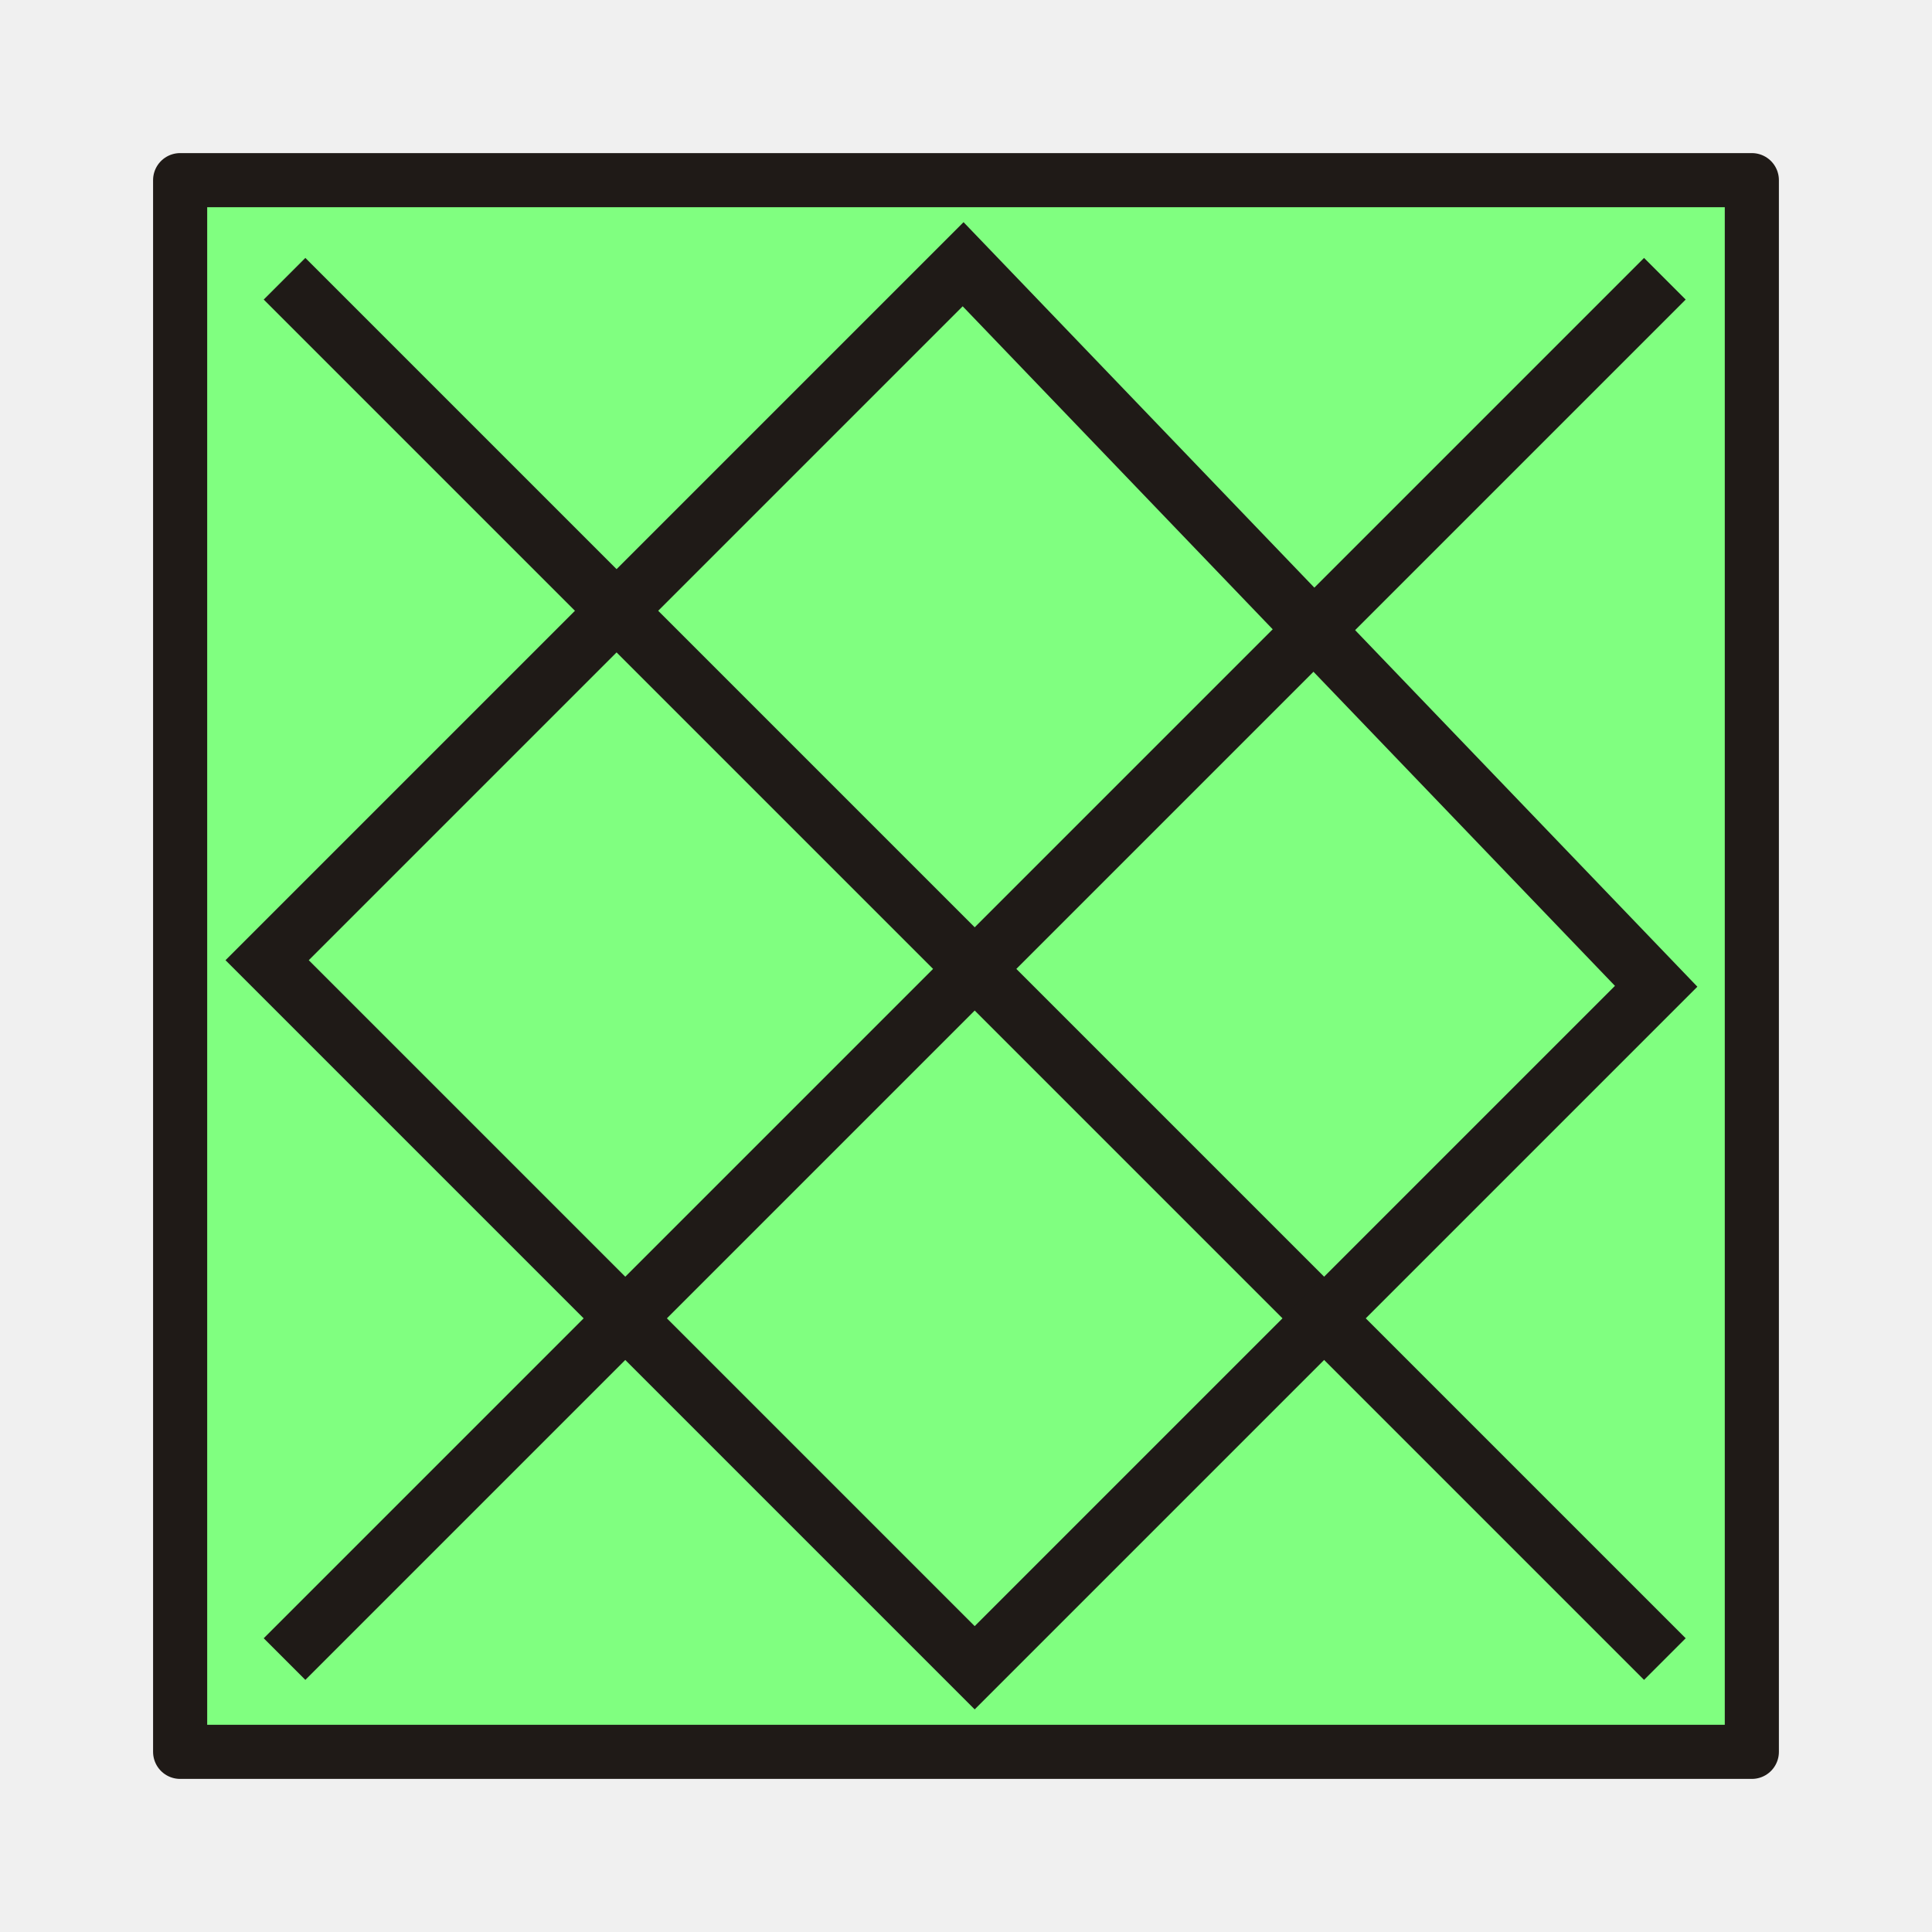
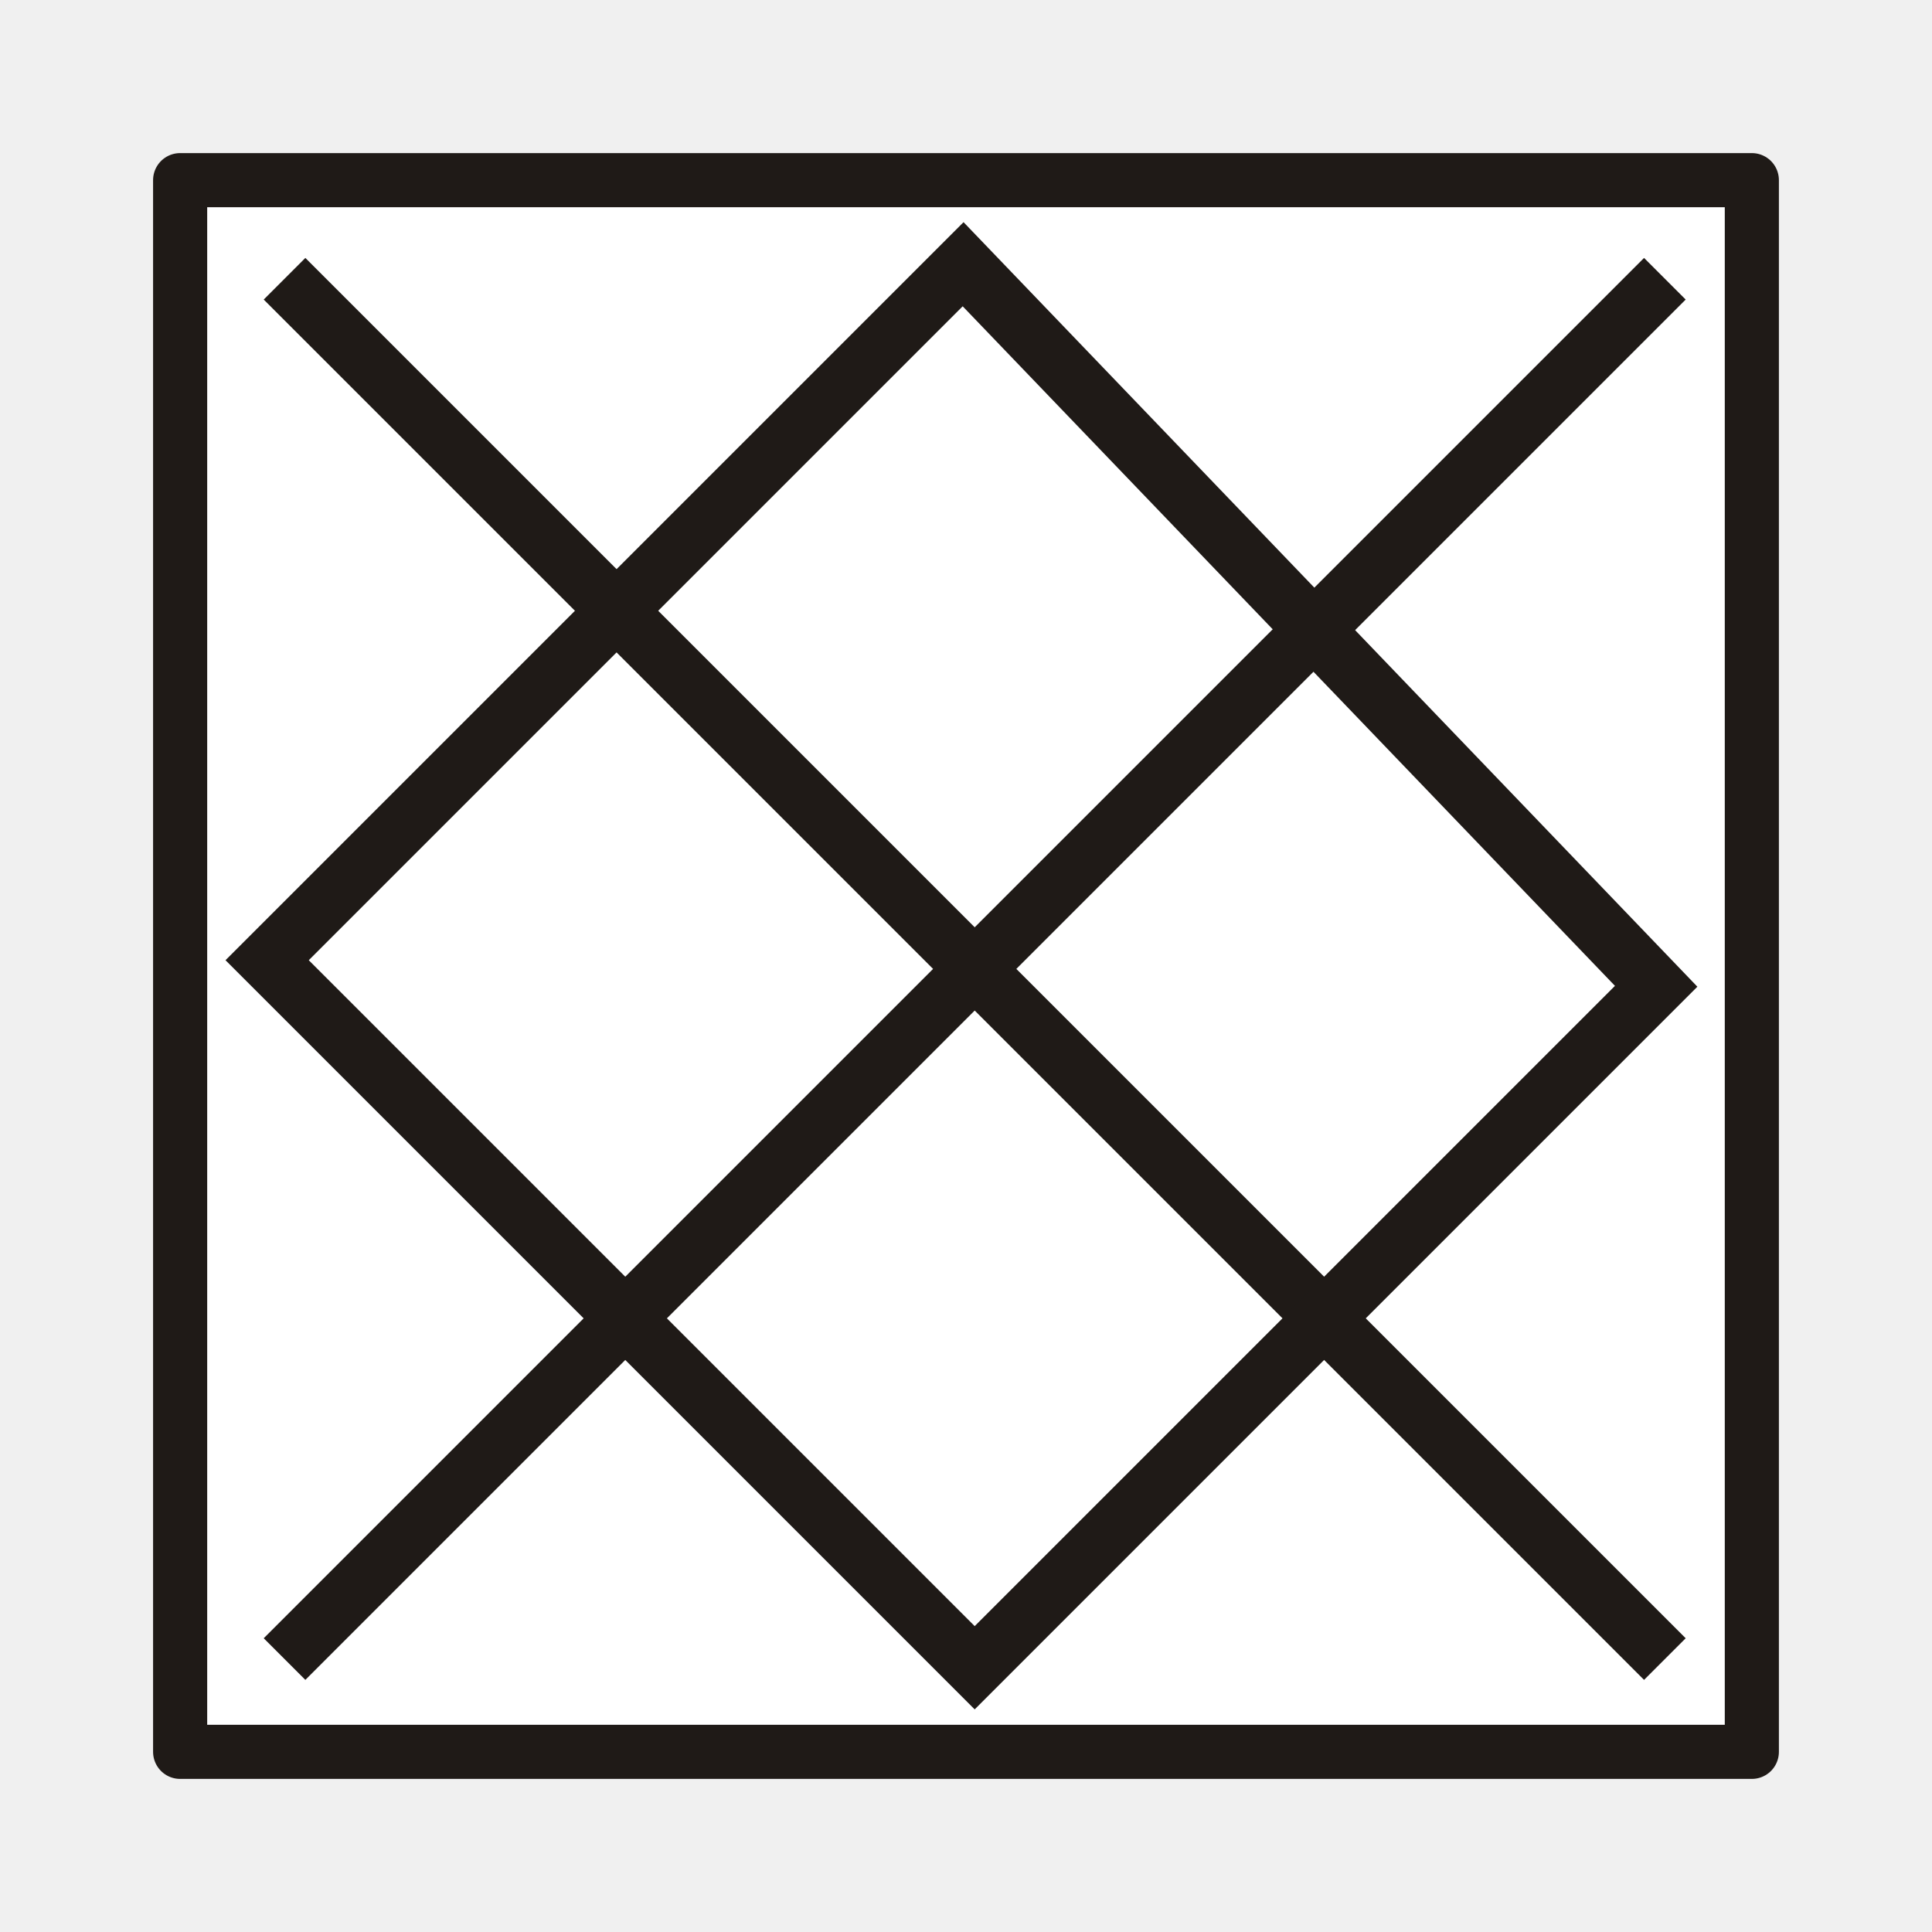
<svg xmlns="http://www.w3.org/2000/svg" xmlns:xlink="http://www.w3.org/1999/xlink" width="177.17" height="177.17" shape-rendering="geometricPrecision" image-rendering="optimizeQuality" fill-rule="evenodd" clip-rule="evenodd" viewBox="0 0 50 50" version="1.1" id="svg974">
  <defs id="defs968">
    <linearGradient id="linearGradient1002">
      <stop style="stop-color:#ffffff;stop-opacity:1" offset="0" id="stop998" />
      <stop style="stop-color:#dcdbdb;stop-opacity:1" offset="1" id="stop1000" />
    </linearGradient>
    <linearGradient id="0" x1="21.376" x2="77.64" gradientUnits="userSpaceOnUse">
      <stop stop-color="#fff" id="stop963" />
      <stop offset="1" stop-color="#fff" stop-opacity="0" id="stop965" />
    </linearGradient>
    <linearGradient xlink:href="#linearGradient1002" id="linearGradient1004" x1="-41.79" y1="22.582" x2="-15.829" y2="22.582" gradientUnits="userSpaceOnUse" />
    <linearGradient id="linearGradient5398" x1="0" y1="0" x2="0" y2="1">
      <stop offset="20%" style="stop-color:#000000;stop-opacity:1" id="stop5394" />
      <stop offset="100%" style="stop-color:#4d4d4d;stop-opacity:1" id="stop5396" />
    </linearGradient>
    <linearGradient gradientTransform="translate(0.4711184,-0.1997357)" id="0-1" x1="21.253" y1="37.592" x2="77.64" y2="37.469" gradientUnits="userSpaceOnUse">
      <stop stop-color="#fff" id="stop3285" />
      <stop offset="1" stop-color="#fff" stop-opacity="0" id="stop3287" />
    </linearGradient>
  </defs>
  <g id="g14601" transform="matrix(0.9,0,0,0.9,76.2569,2.889245)">
-     <rect y="1.97" x="-79.55" height="45.195" width="45.195" id="rect14589" style="opacity:1;fill:#80ff80;fill-opacity:1;fill-rule:nonzero;stroke:#1f1a17;stroke-width:1.556;stroke-linecap:round;stroke-linejoin:round;stroke-miterlimit:4;stroke-dasharray:none;stroke-opacity:1;paint-order:normal" />
+     <rect y="1.97" x="-79.55" height="45.195" width="45.195" id="rect14589" style="opacity:1;fill:white;fill-opacity:1;fill-rule:nonzero;stroke:#1f1a17;stroke-width:1.556;stroke-linecap:round;stroke-linejoin:round;stroke-miterlimit:4;stroke-dasharray:none;stroke-opacity:1;paint-order:normal" />
    <path id="path14591" d="M -76.548,4.805 -36.856,44.497" style="fill:#ffffff;fill-opacity:1;stroke:#1f1a17;stroke-width:1.693;stroke-linecap:butt;stroke-linejoin:miter;stroke-miterlimit:4;stroke-dasharray:none;stroke-opacity:1" />
    <path style="fill:#ffffff;fill-opacity:1;stroke:#1f1a17;stroke-width:1.693;stroke-linecap:butt;stroke-linejoin:miter;stroke-miterlimit:4;stroke-dasharray:none;stroke-opacity:1" d="M -36.856,4.805 -76.548,44.497" id="path14593" />
    <path id="path14595" d="M -57.035,4.388 -77.048,24.401 -56.702,44.747 -37.106,25.151 Z" style="fill:none;stroke:#1f1a17;stroke-width:1.693;stroke-linecap:butt;stroke-linejoin:miter;stroke-miterlimit:4;stroke-dasharray:none;stroke-opacity:1" />
  </g>
</svg>
